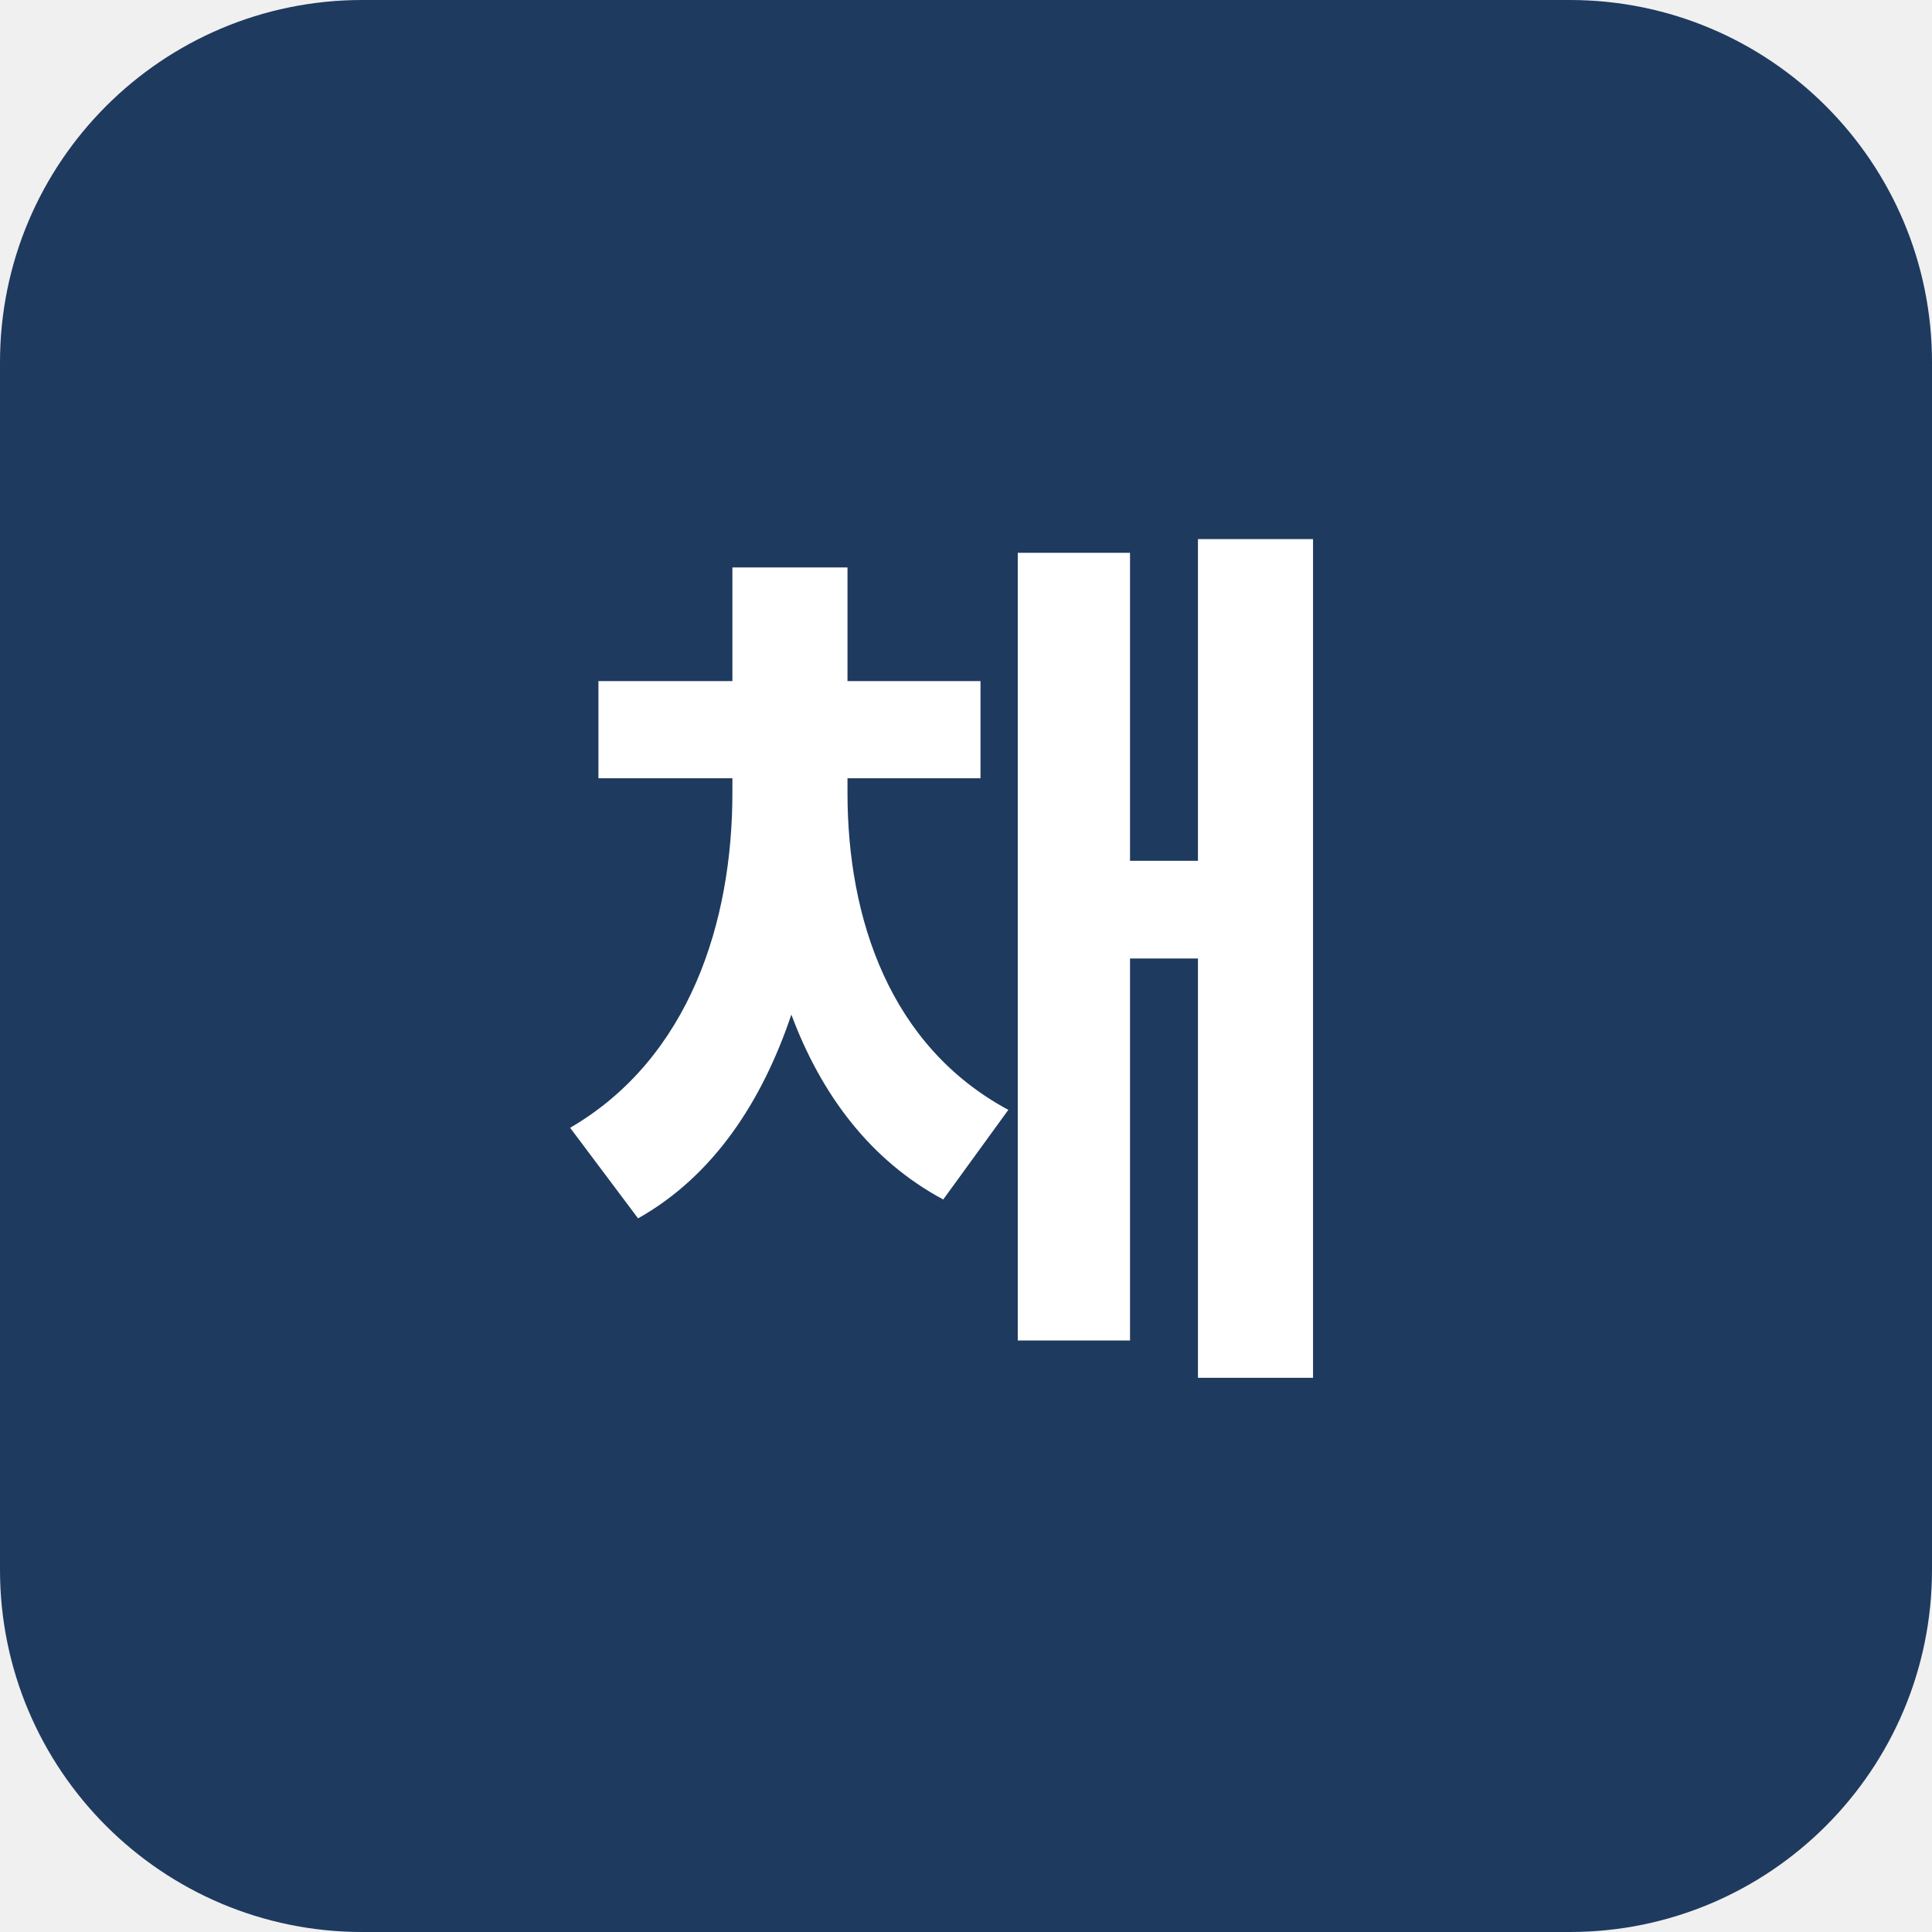
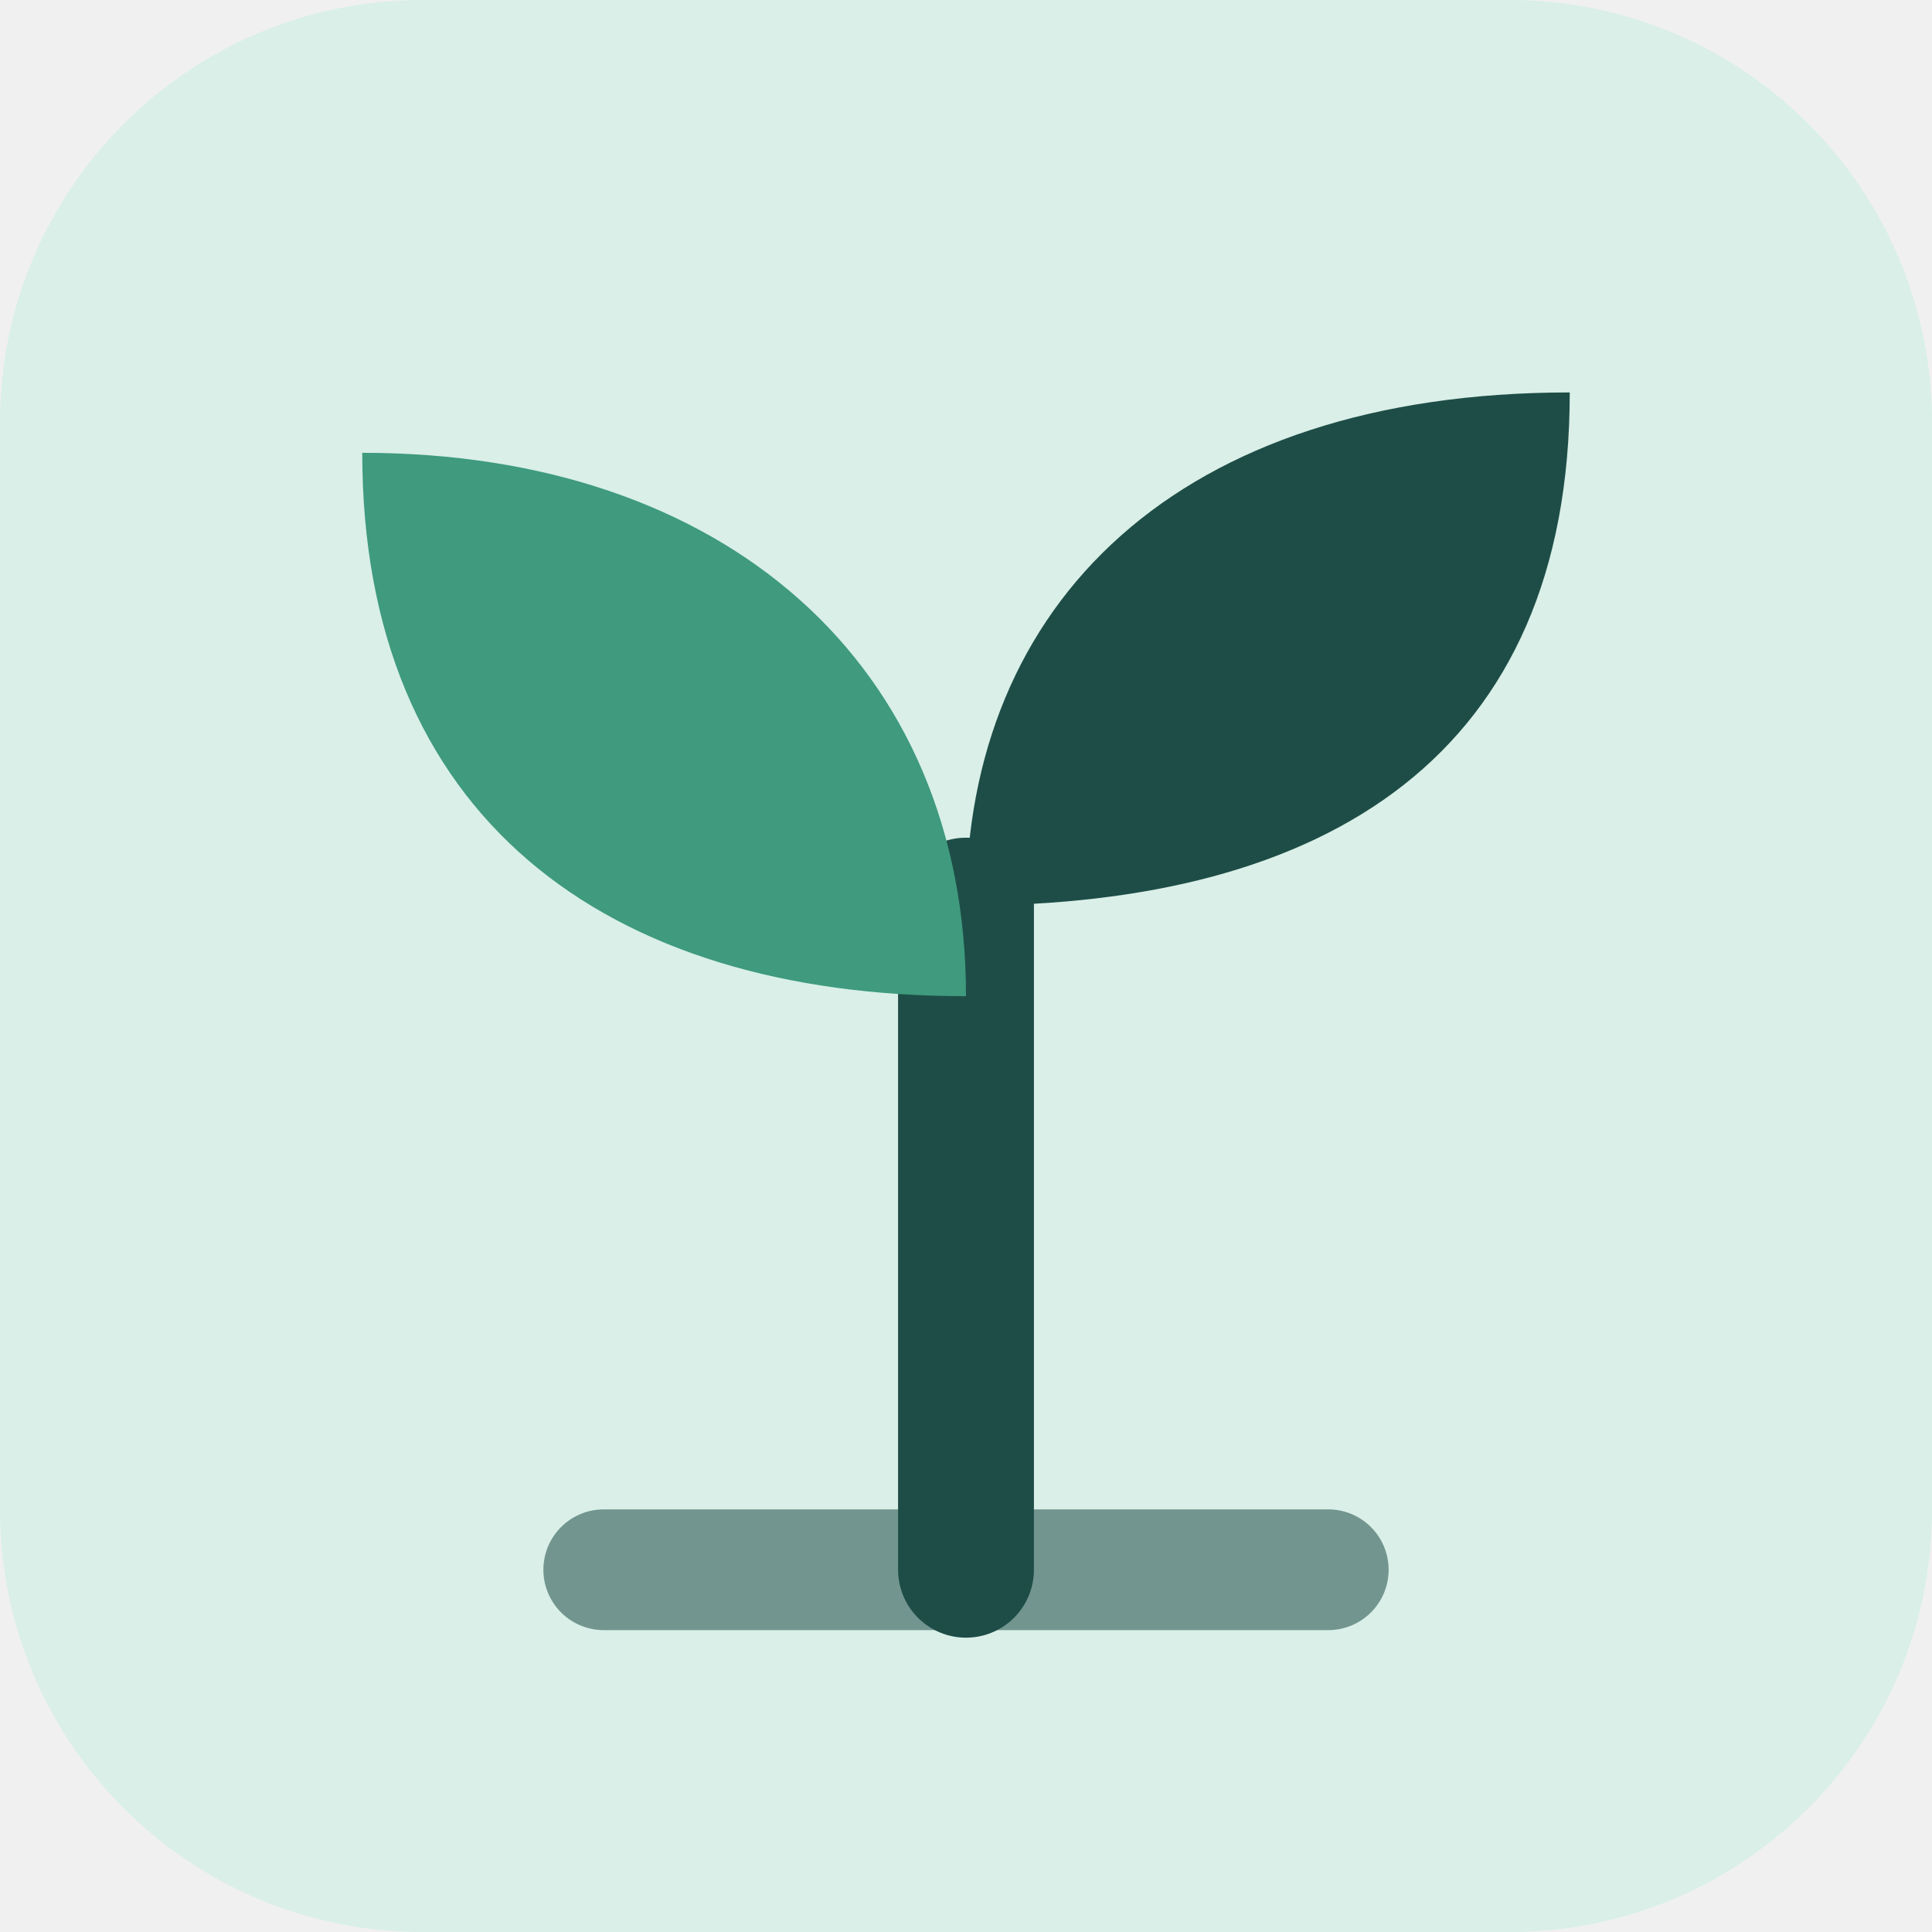
<svg xmlns="http://www.w3.org/2000/svg" viewBox="0 0 64 64">
-   <rect width="64" height="64" rx="12" fill="#1F3A5F" />
-   <text x="32" y="43" font-family="serif" font-size="30" font-weight="700" fill="#fff" text-anchor="middle">채</text>
+   <rect width="64" height="64" rx="14" fill="#D9EFE7" />
+   <path d="M32 52V30" stroke="#1E4D47" stroke-width="4.5" stroke-linecap="round" />
+   <path d="M32 33C32 22 24 15 12 15c0 12 8 18 20 18z" fill="#3F9A7E" />
+   <path d="M32 30c0-10 7-17 20-17 0 12-8 17-20 17z" fill="#1E4D47" />
+   <path d="M20 52h24" stroke="#1E4D47" stroke-width="4" stroke-linecap="round" opacity=".55" />
</svg>
